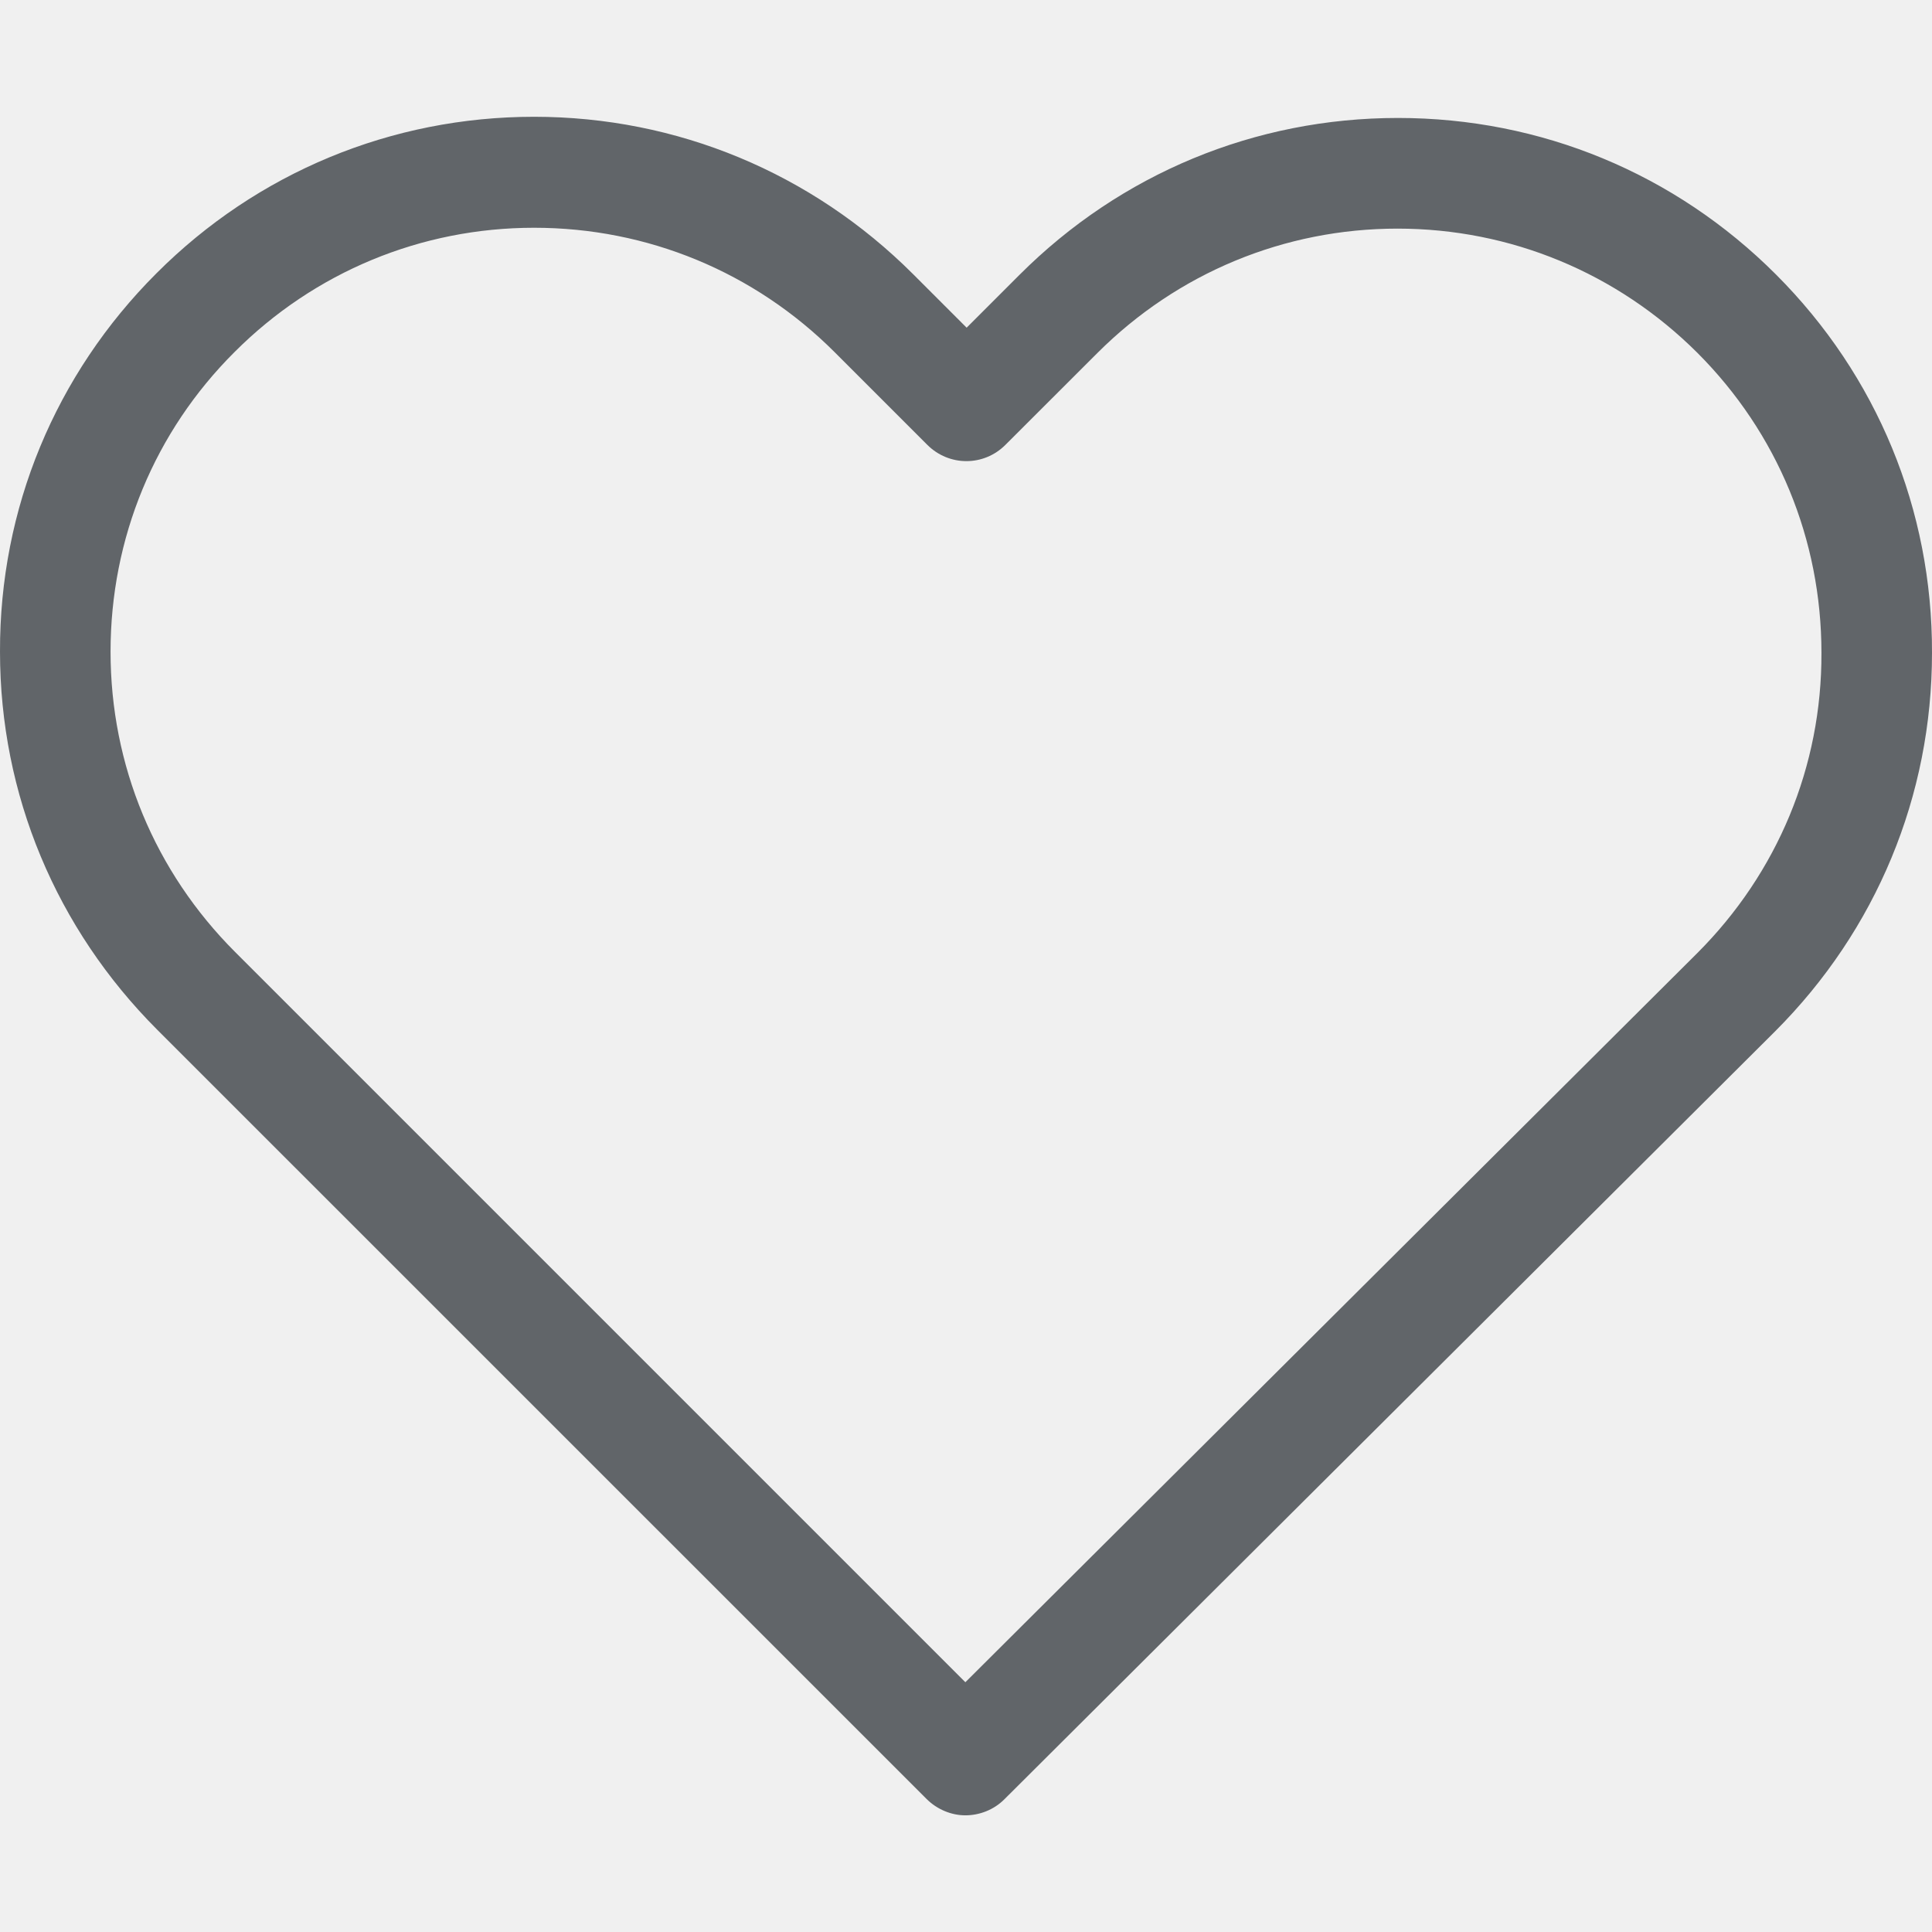
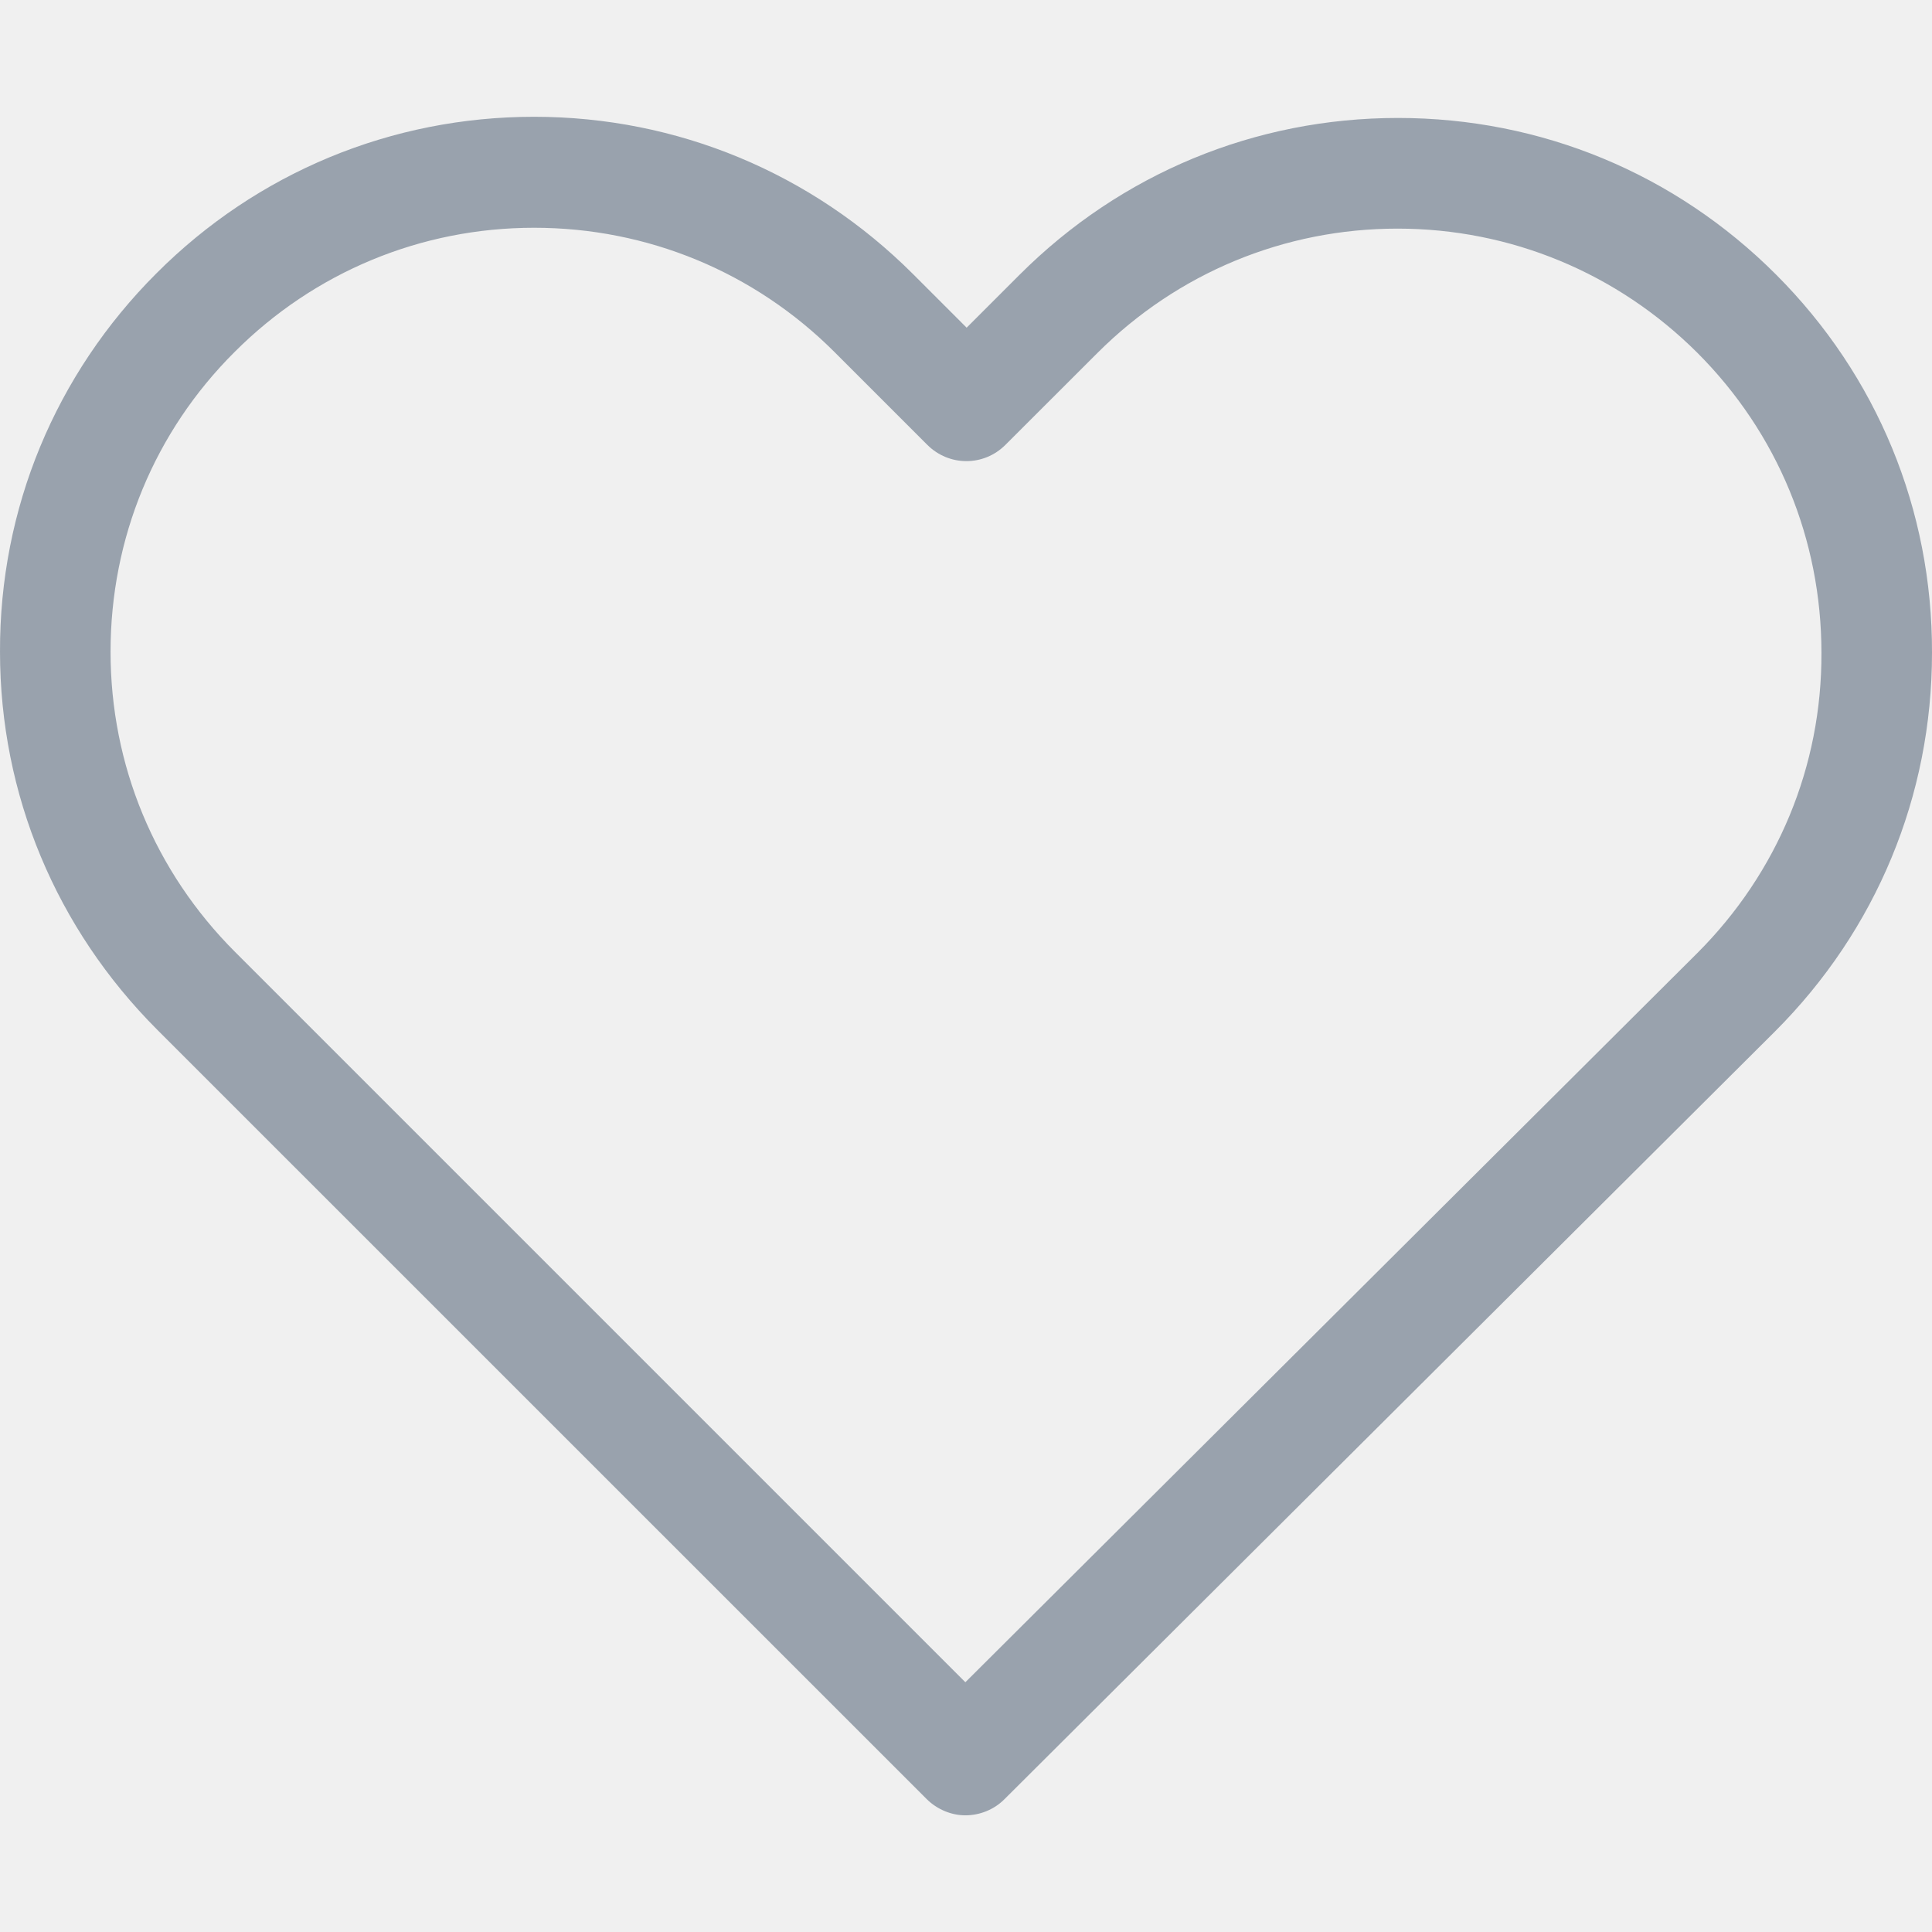
<svg xmlns="http://www.w3.org/2000/svg" width="18" height="18" viewBox="0 0 18 18" fill="none">
  <g clip-path="url(#clip0_123_18)">
-     <path d="M16.546 2.557C15.604 1.615 14.356 1.099 13.024 1.099C11.692 1.099 10.441 1.618 9.498 2.561L9.006 3.053L8.506 2.553C7.563 1.611 6.308 1.088 4.976 1.088C3.648 1.088 2.396 1.607 1.458 2.546C0.515 3.488 -0.004 4.74 2.08952e-05 6.072C2.08952e-05 7.403 0.523 8.651 1.465 9.594L8.632 16.76C8.731 16.859 8.865 16.913 8.994 16.913C9.124 16.913 9.258 16.863 9.357 16.764L16.538 9.609C17.481 8.666 18 7.415 18 6.083C18.004 4.751 17.489 3.5 16.546 2.557ZM15.813 8.88L8.994 15.673L2.19 8.869C1.442 8.121 1.03 7.129 1.03 6.072C1.03 5.015 1.439 4.022 2.187 3.278C2.931 2.534 3.923 2.122 4.976 2.122C6.033 2.122 7.029 2.534 7.777 3.282L8.639 4.144C8.842 4.347 9.166 4.347 9.368 4.144L10.223 3.29C10.971 2.542 11.967 2.13 13.02 2.13C14.073 2.13 15.066 2.542 15.813 3.286C16.561 4.034 16.97 5.026 16.97 6.083C16.974 7.14 16.561 8.132 15.813 8.88Z" fill="#616569" />
+     <path d="M16.546 2.557C15.604 1.615 14.356 1.099 13.024 1.099C11.692 1.099 10.441 1.618 9.498 2.561L9.006 3.053L8.506 2.553C7.563 1.611 6.308 1.088 4.976 1.088C3.648 1.088 2.396 1.607 1.458 2.546C0.515 3.488 -0.004 4.74 2.08952e-05 6.072C2.08952e-05 7.403 0.523 8.651 1.465 9.594L8.632 16.76C8.731 16.859 8.865 16.913 8.994 16.913C9.124 16.913 9.258 16.863 9.357 16.764L16.538 9.609C17.481 8.666 18 7.415 18 6.083C18.004 4.751 17.489 3.5 16.546 2.557ZM15.813 8.88L8.994 15.673L2.19 8.869C1.442 8.121 1.03 7.129 1.03 6.072C1.03 5.015 1.439 4.022 2.187 3.278C2.931 2.534 3.923 2.122 4.976 2.122C6.033 2.122 7.029 2.534 7.777 3.282L8.639 4.144C8.842 4.347 9.166 4.347 9.368 4.144L10.223 3.29C10.971 2.542 11.967 2.13 13.02 2.13C14.073 2.13 15.066 2.542 15.813 3.286C16.561 4.034 16.97 5.026 16.97 6.083C16.974 7.14 16.561 8.132 15.813 8.88Z" fill="#99A2AD" />
  </g>
  <defs>
    <clipPath id="clip0_123_18">
      <rect width="18" height="18" fill="white" />
    </clipPath>
  </defs>
</svg>
